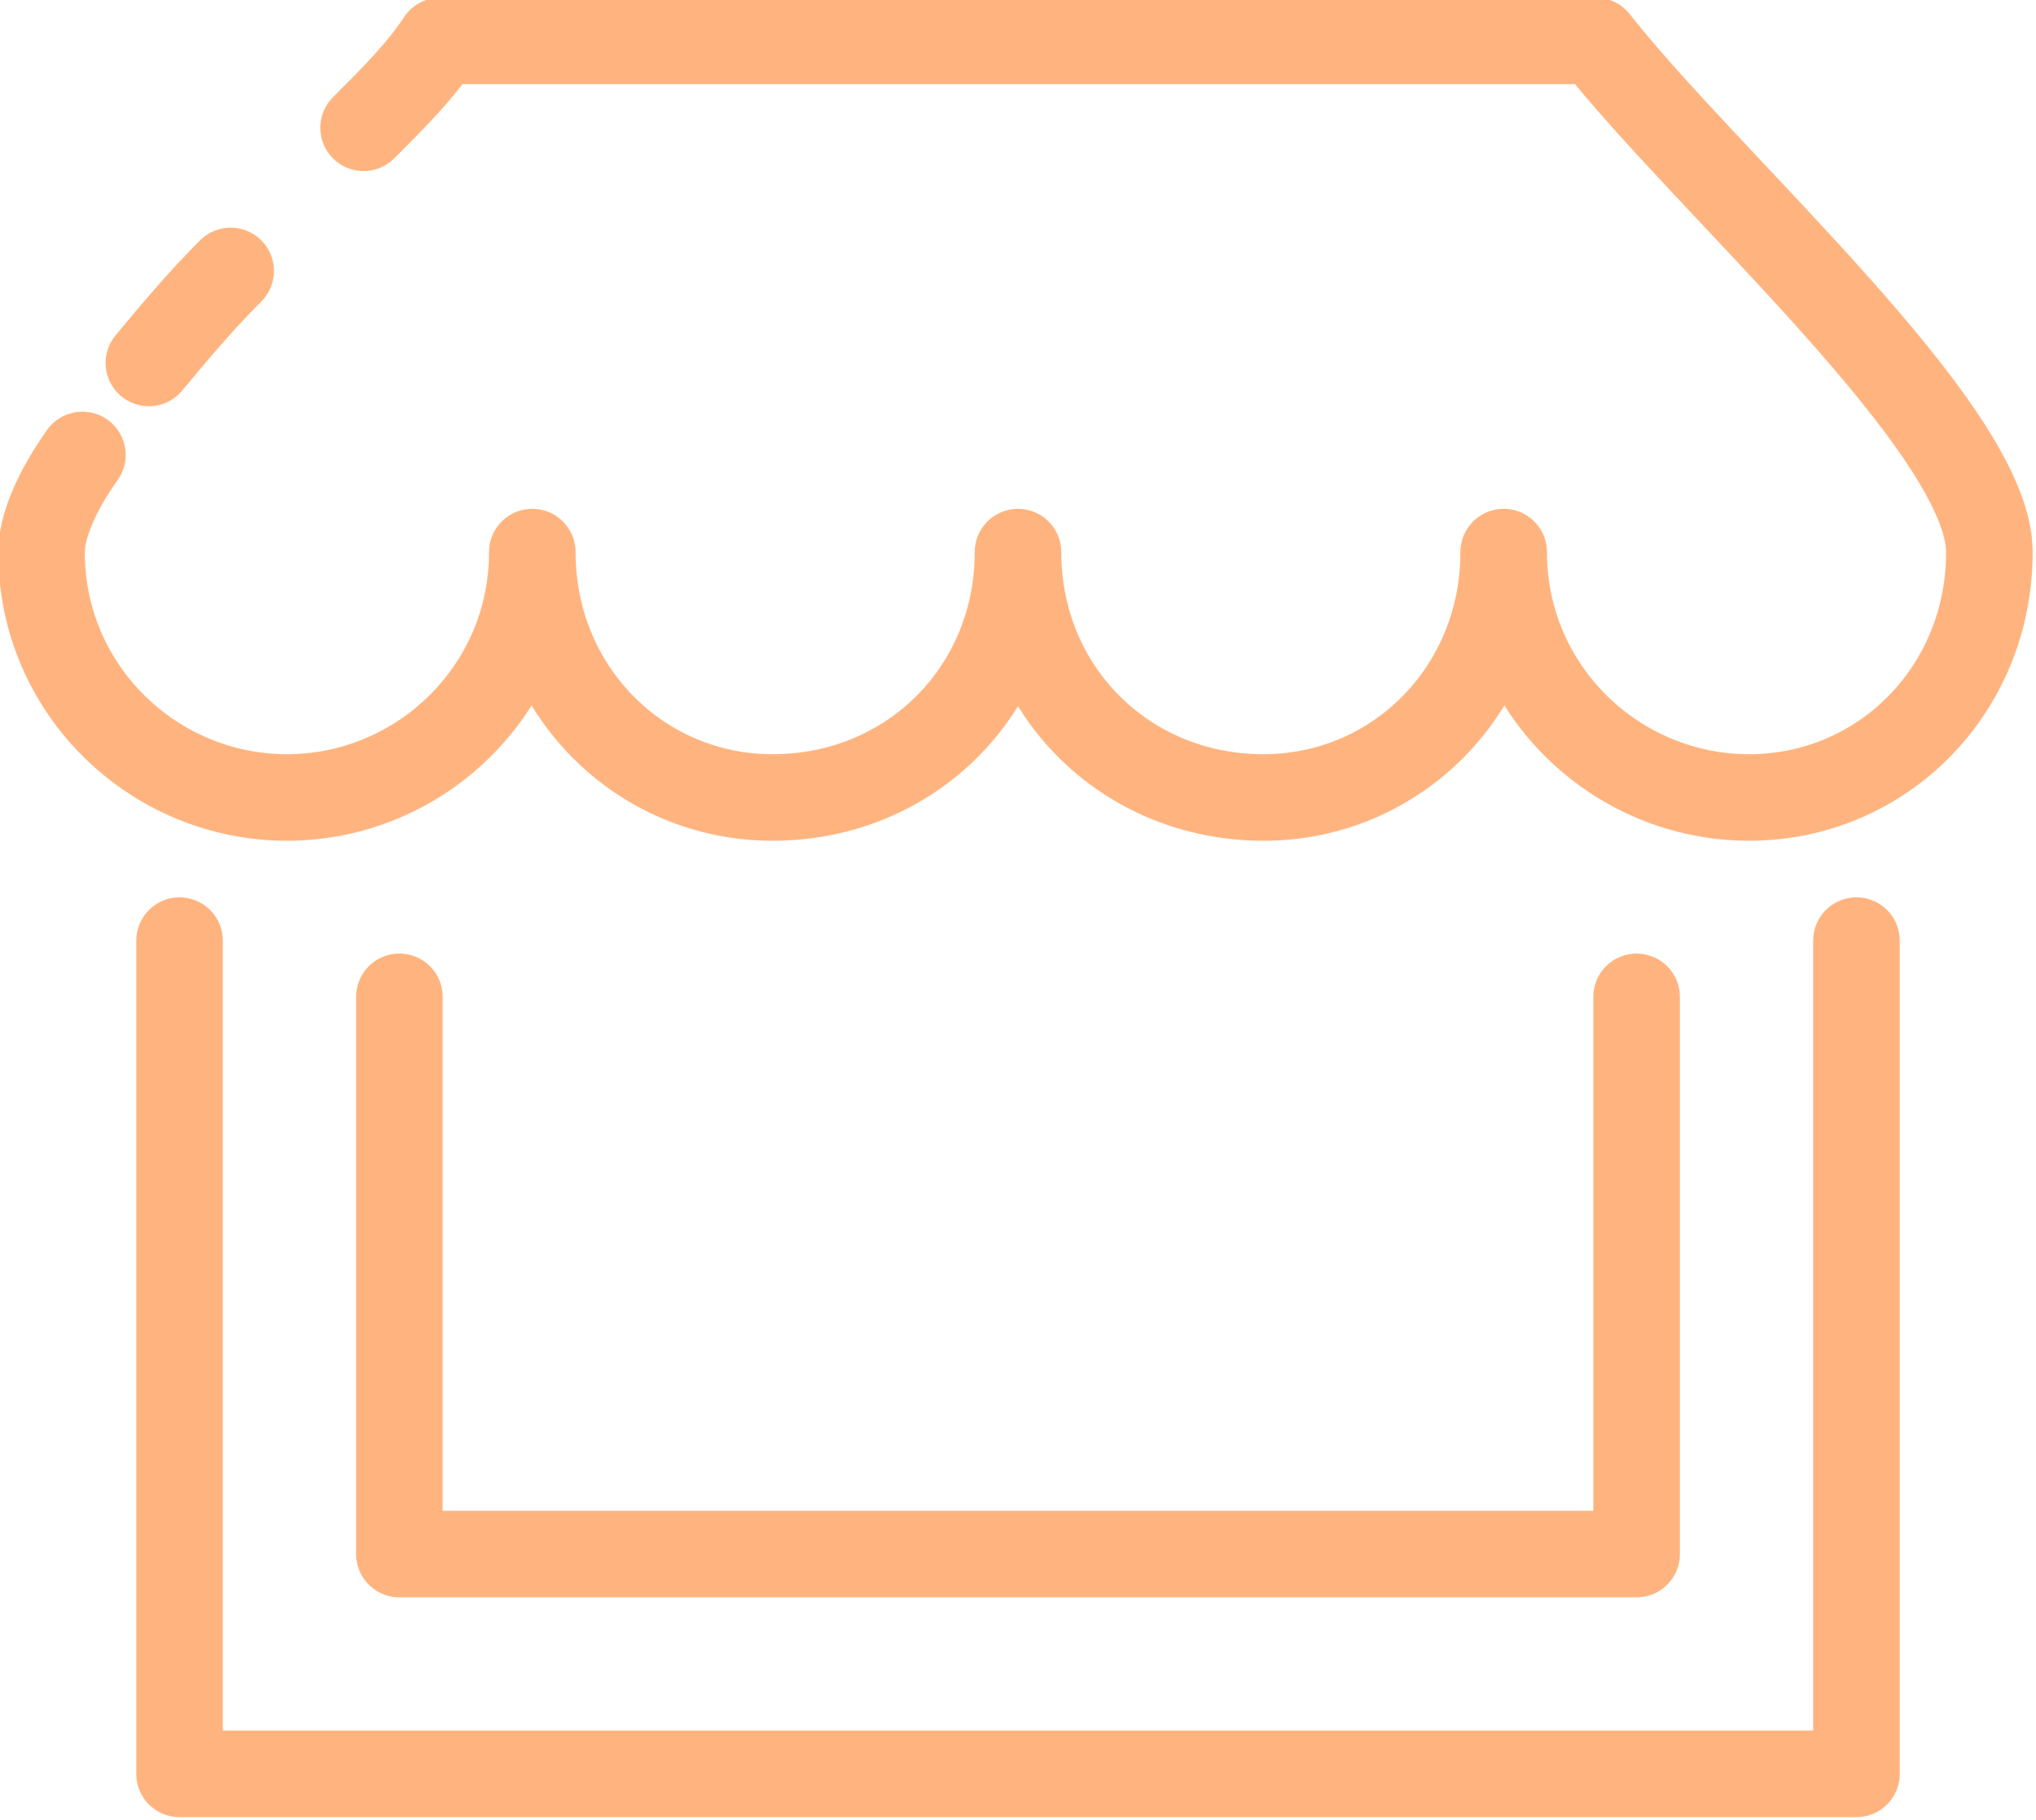
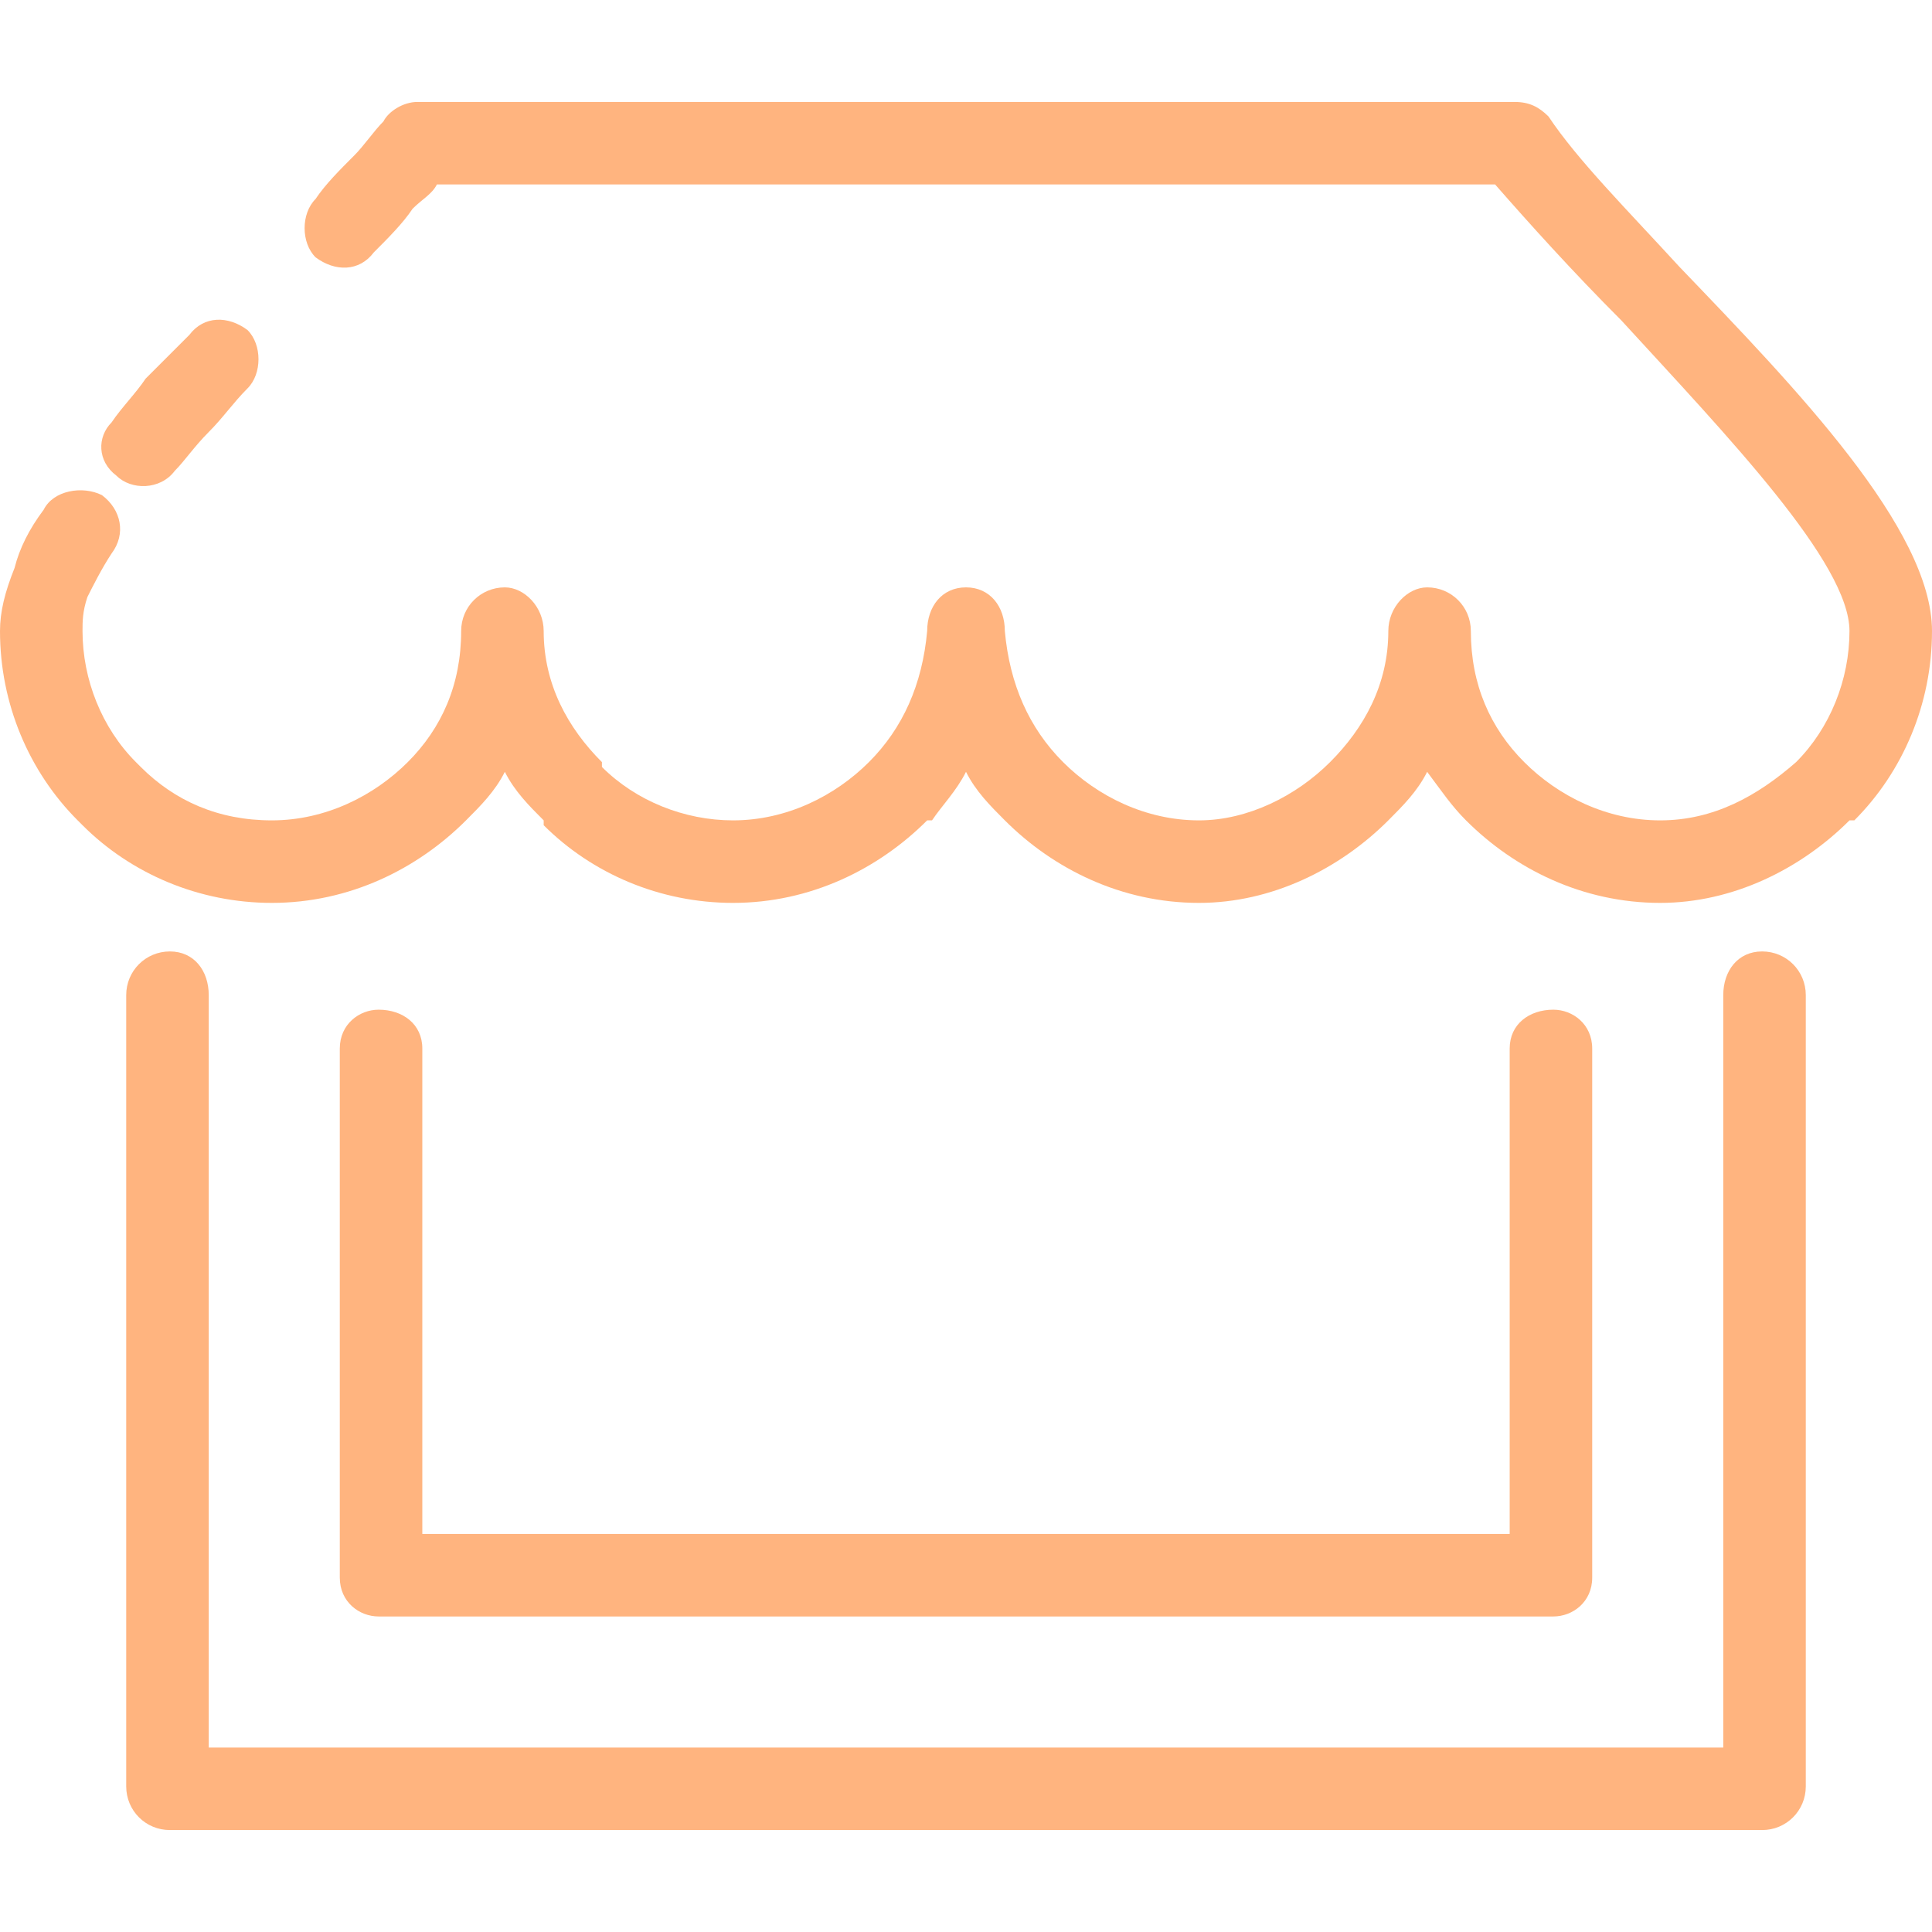
- <svg xmlns="http://www.w3.org/2000/svg" xml:space="preserve" width="3.979mm" height="3.557mm" version="1.0" style="shape-rendering:geometricPrecision; text-rendering:geometricPrecision; image-rendering:optimizeQuality; fill-rule:evenodd; clip-rule:evenodd" viewBox="0 0 398 356">
+ <svg xmlns="http://www.w3.org/2000/svg" xml:space="preserve" width="3.979mm" height="3.979mm" version="1.0" style="shape-rendering:geometricPrecision; text-rendering:geometricPrecision; image-rendering:optimizeQuality; fill-rule:evenodd; clip-rule:evenodd" viewBox="0 0 398 398">
  <defs>
    <style type="text/css">
   
-     .str0 {stroke:#FFB47F;stroke-width:16.93;stroke-linecap:round;stroke-linejoin:round}
    .fil0 {fill:none}
+     .fil1 {fill:#FFB47F;fill-rule:nonzero}
   
  </style>
  </defs>
  <g id="Camada_x0020_1">
-     <g id="_2756909152512">
-       <path class="fil0 str0" d="M71 25c6,-6 11,-11 15,-17l226 0c22,28 77,76 77,100 0,27 -21,48 -47,48 -26,0 -48,-21 -48,-48 0,27 -21,48 -47,48 -27,0 -48,-21 -48,-48 0,27 -21,48 -48,48 -26,0 -47,-21 -47,-48 0,27 -22,48 -48,48 -26,0 -48,-21 -48,-48 0,-5 3,-12 8,-19m13 -18c5,-6 10,-12 16,-18" />
-       <path class="fil0 str0" d="M363 184l0 163 -328 0 0 -163" />
-       <path class="fil0 str0" d="M320 195l0 109 -242 0 0 -109" />
-     </g>
+     <rect class="fil0" width="398" height="398" />
+     <path class="fil1" d="M9 105c2,-4 8,-5 12,-3 4,3 5,8 2,12 -2,3 -4,7 -5,9 -1,3 -1,5 -1,7 0,10 4,20 11,27l1 1c7,7 16,11 27,11 11,0 21,-5 28,-12l0 0c7,-7 11,-16 11,-27l0 0 0 0 0 0c0,-5 4,-9 9,-9l0 0c4,0 8,4 8,9l0 0 0 0 0 0c0,11 5,20 12,27l0 1c7,7 17,11 27,11 11,0 21,-5 28,-12l0 0c7,-7 11,-16 12,-27l0 0 0 0 0 0c0,-5 3,-9 8,-9l0 0c5,0 8,4 8,9l0 0 0 0 0 0c1,11 5,20 12,27l0 0 0 0c7,7 17,12 28,12 10,0 20,-5 27,-12l0 0 0 0c7,-7 12,-16 12,-27l0 0 0 0 0 0c0,-5 4,-9 8,-9l0 0c5,0 9,4 9,9l0 0 0 0 0 0c0,11 4,20 11,27l0 0 0 0c7,7 17,12 28,12 11,0 20,-5 28,-12l0 0 0 0c7,-7 11,-17 11,-27 0,-14 -25,-40 -47,-64 -10,-10 -19,-20 -26,-28l-218 0c-1,2 -3,3 -5,5l0 0 0 0c-2,3 -5,6 -8,9 -3,4 -8,4 -12,1 -3,-3 -3,-9 0,-12 2,-3 5,-6 8,-9l0 0c2,-2 4,-5 6,-7 1,-2 4,-4 7,-4l226 0 0 0c3,0 5,1 7,3 6,9 16,19 27,31 24,25 52,54 52,75 0,15 -6,29 -16,39l-1 0c-10,10 -24,17 -39,17 -16,0 -30,-7 -40,-17l0 0c-3,-3 -5,-6 -8,-10 -2,4 -5,7 -8,10l0 0c-10,10 -24,17 -39,17 -16,0 -30,-7 -40,-17l0 0c-3,-3 -6,-6 -8,-10 -2,4 -5,7 -7,10l-1 0c-10,10 -24,17 -40,17 -15,0 -29,-6 -39,-16l0 -1c-3,-3 -6,-6 -8,-10 -2,4 -5,7 -8,10l0 0c-10,10 -24,17 -40,17 -15,0 -29,-6 -39,-16l-1 -1c-10,-10 -16,-24 -16,-39 0,-4 1,-8 3,-13 1,-4 3,-8 6,-12zm302 111c0,-5 4,-8 9,-8 4,0 8,3 8,8l0 109c0,5 -4,8 -8,8l-1 0 -241 0c-4,0 -8,-3 -8,-8l0 0 0 -109c0,-5 4,-8 8,-8 5,0 9,3 9,8l0 100 224 0 0 -100zm44 -11c0,-5 3,-9 8,-9 5,0 9,4 9,9l0 163c0,5 -4,9 -9,9l0 0 -328 0c-5,0 -9,-4 -9,-9l0 0 0 -163c0,-5 4,-9 9,-9 5,0 8,4 8,9l0 155 312 0 0 -155zm-316 -136c3,-4 8,-4 12,-1 3,3 3,9 0,12 -3,3 -5,6 -8,9l0 0 0 0c-3,3 -5,6 -7,8 -3,4 -9,4 -12,1 -4,-3 -4,-8 -1,-11 2,-3 5,-6 7,-9l0 0c3,-3 6,-6 9,-9z" />
  </g>
</svg>
